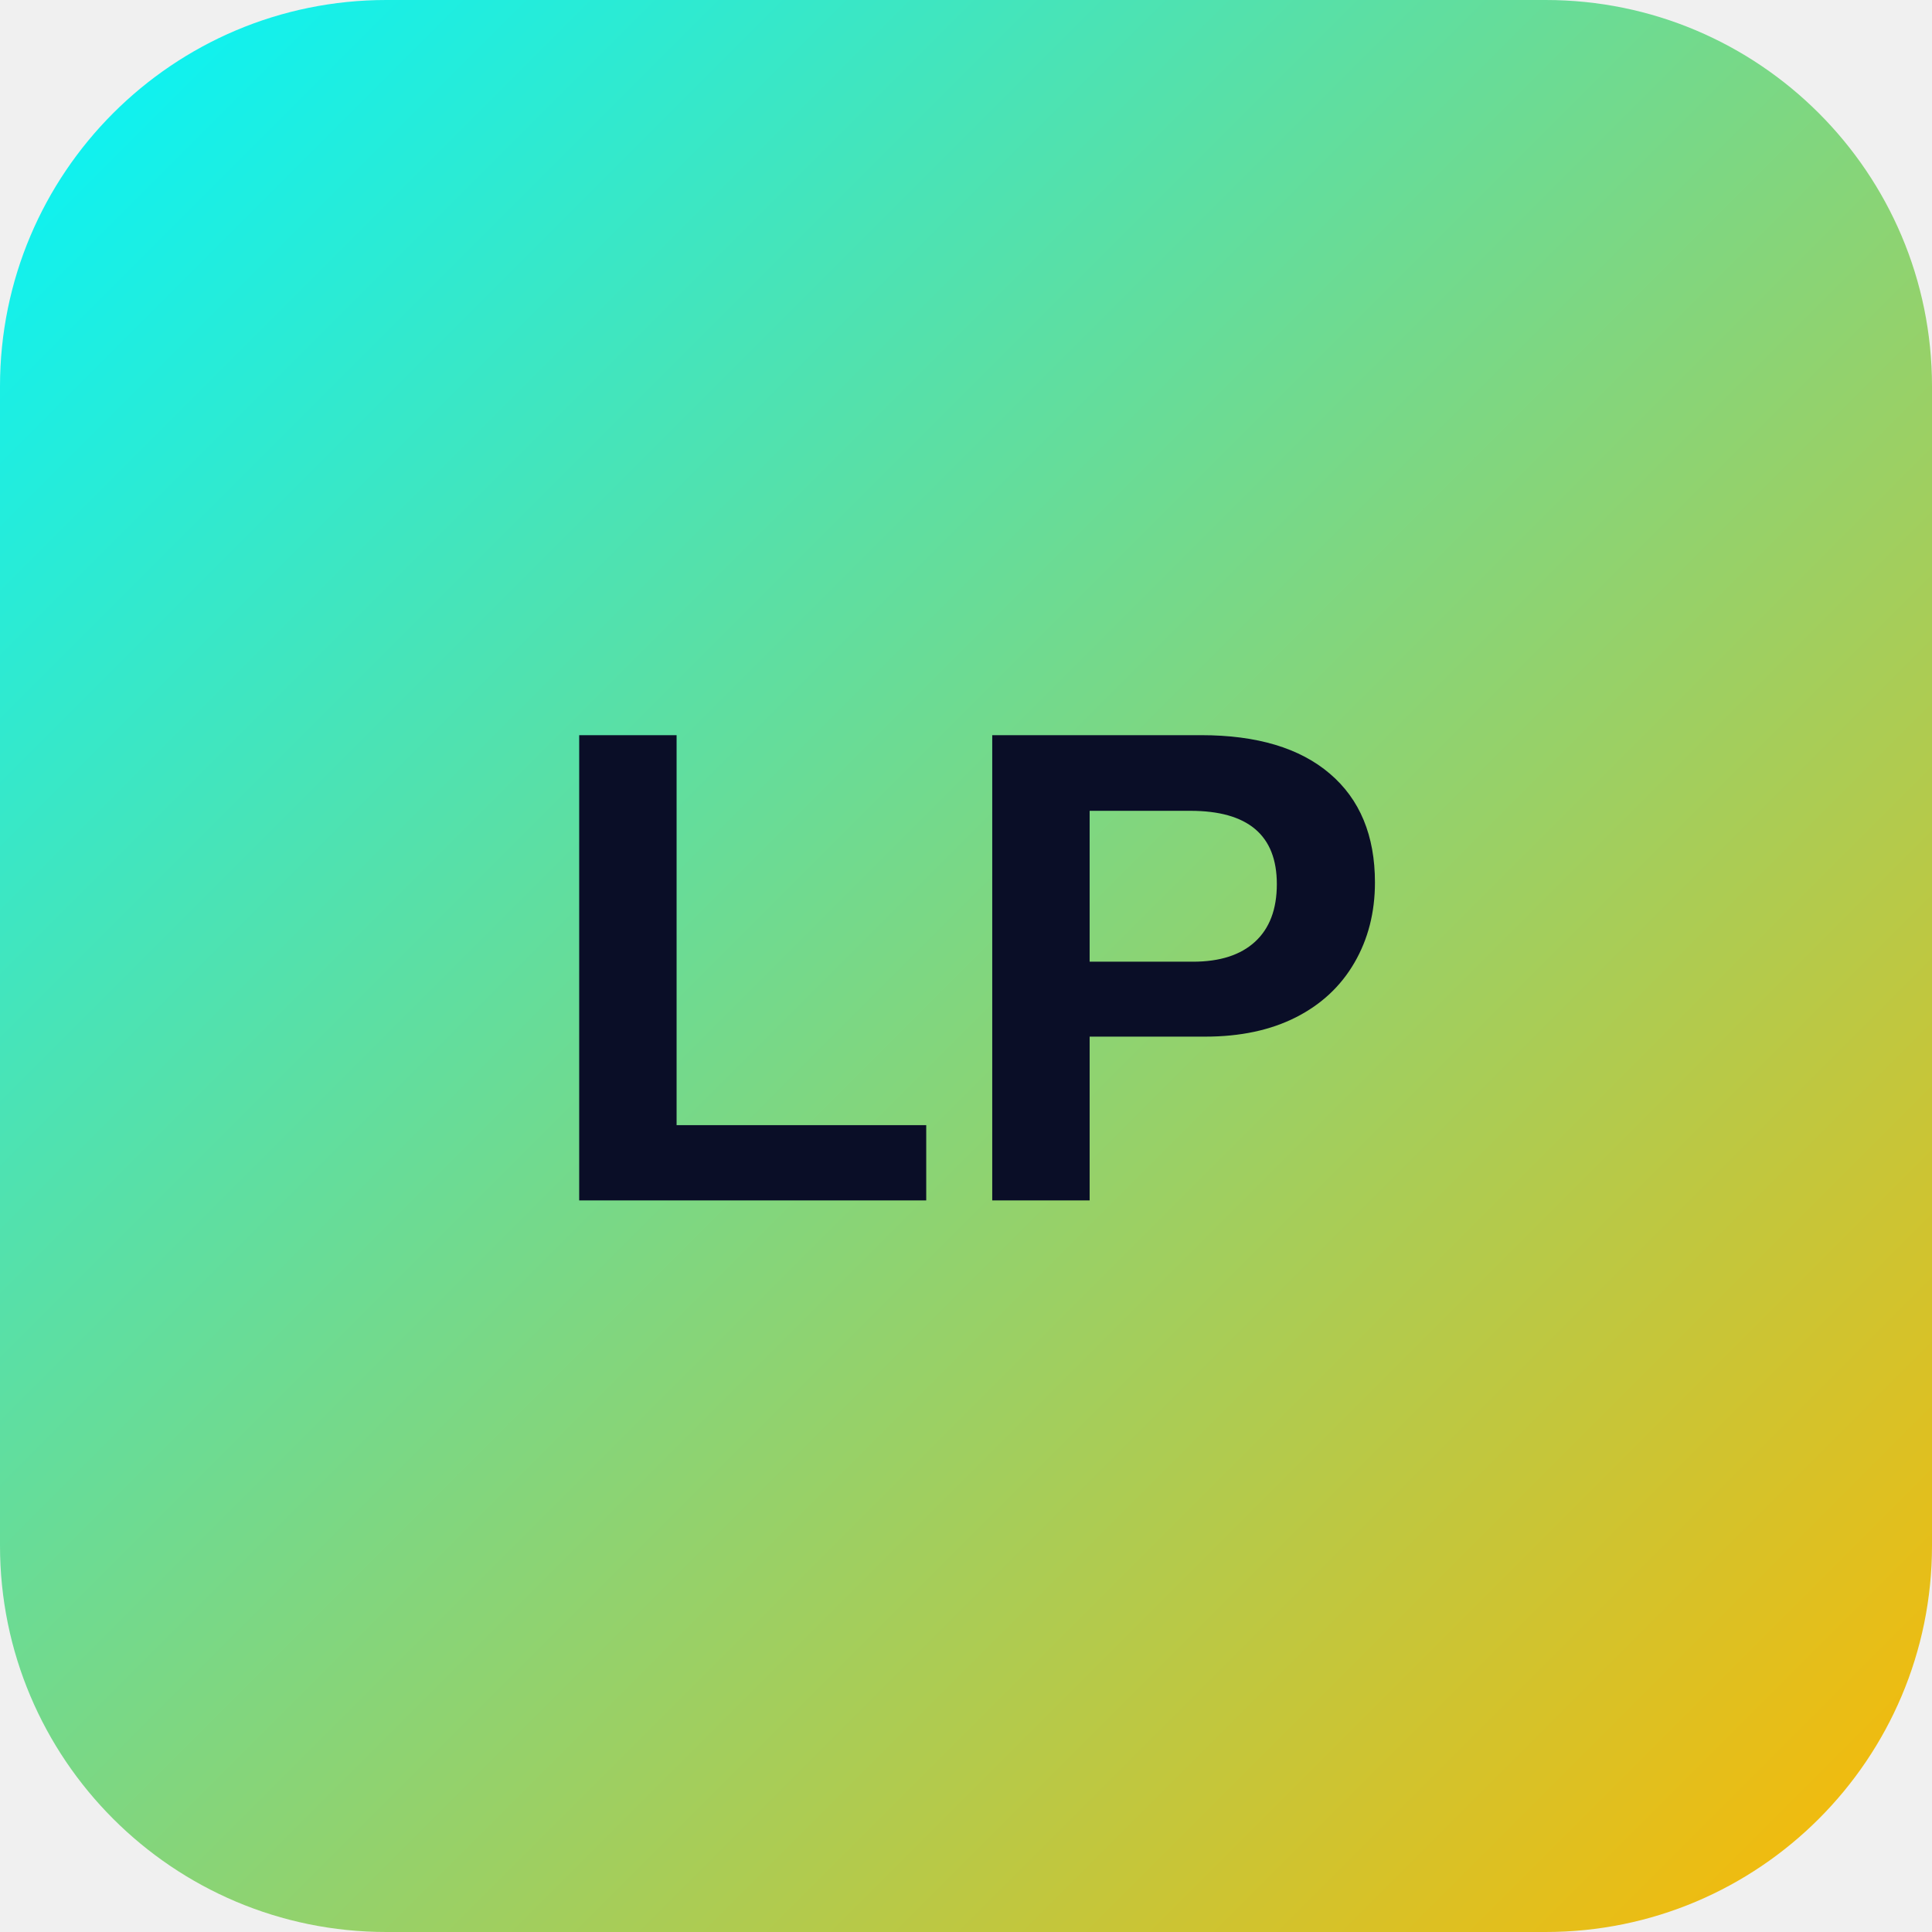
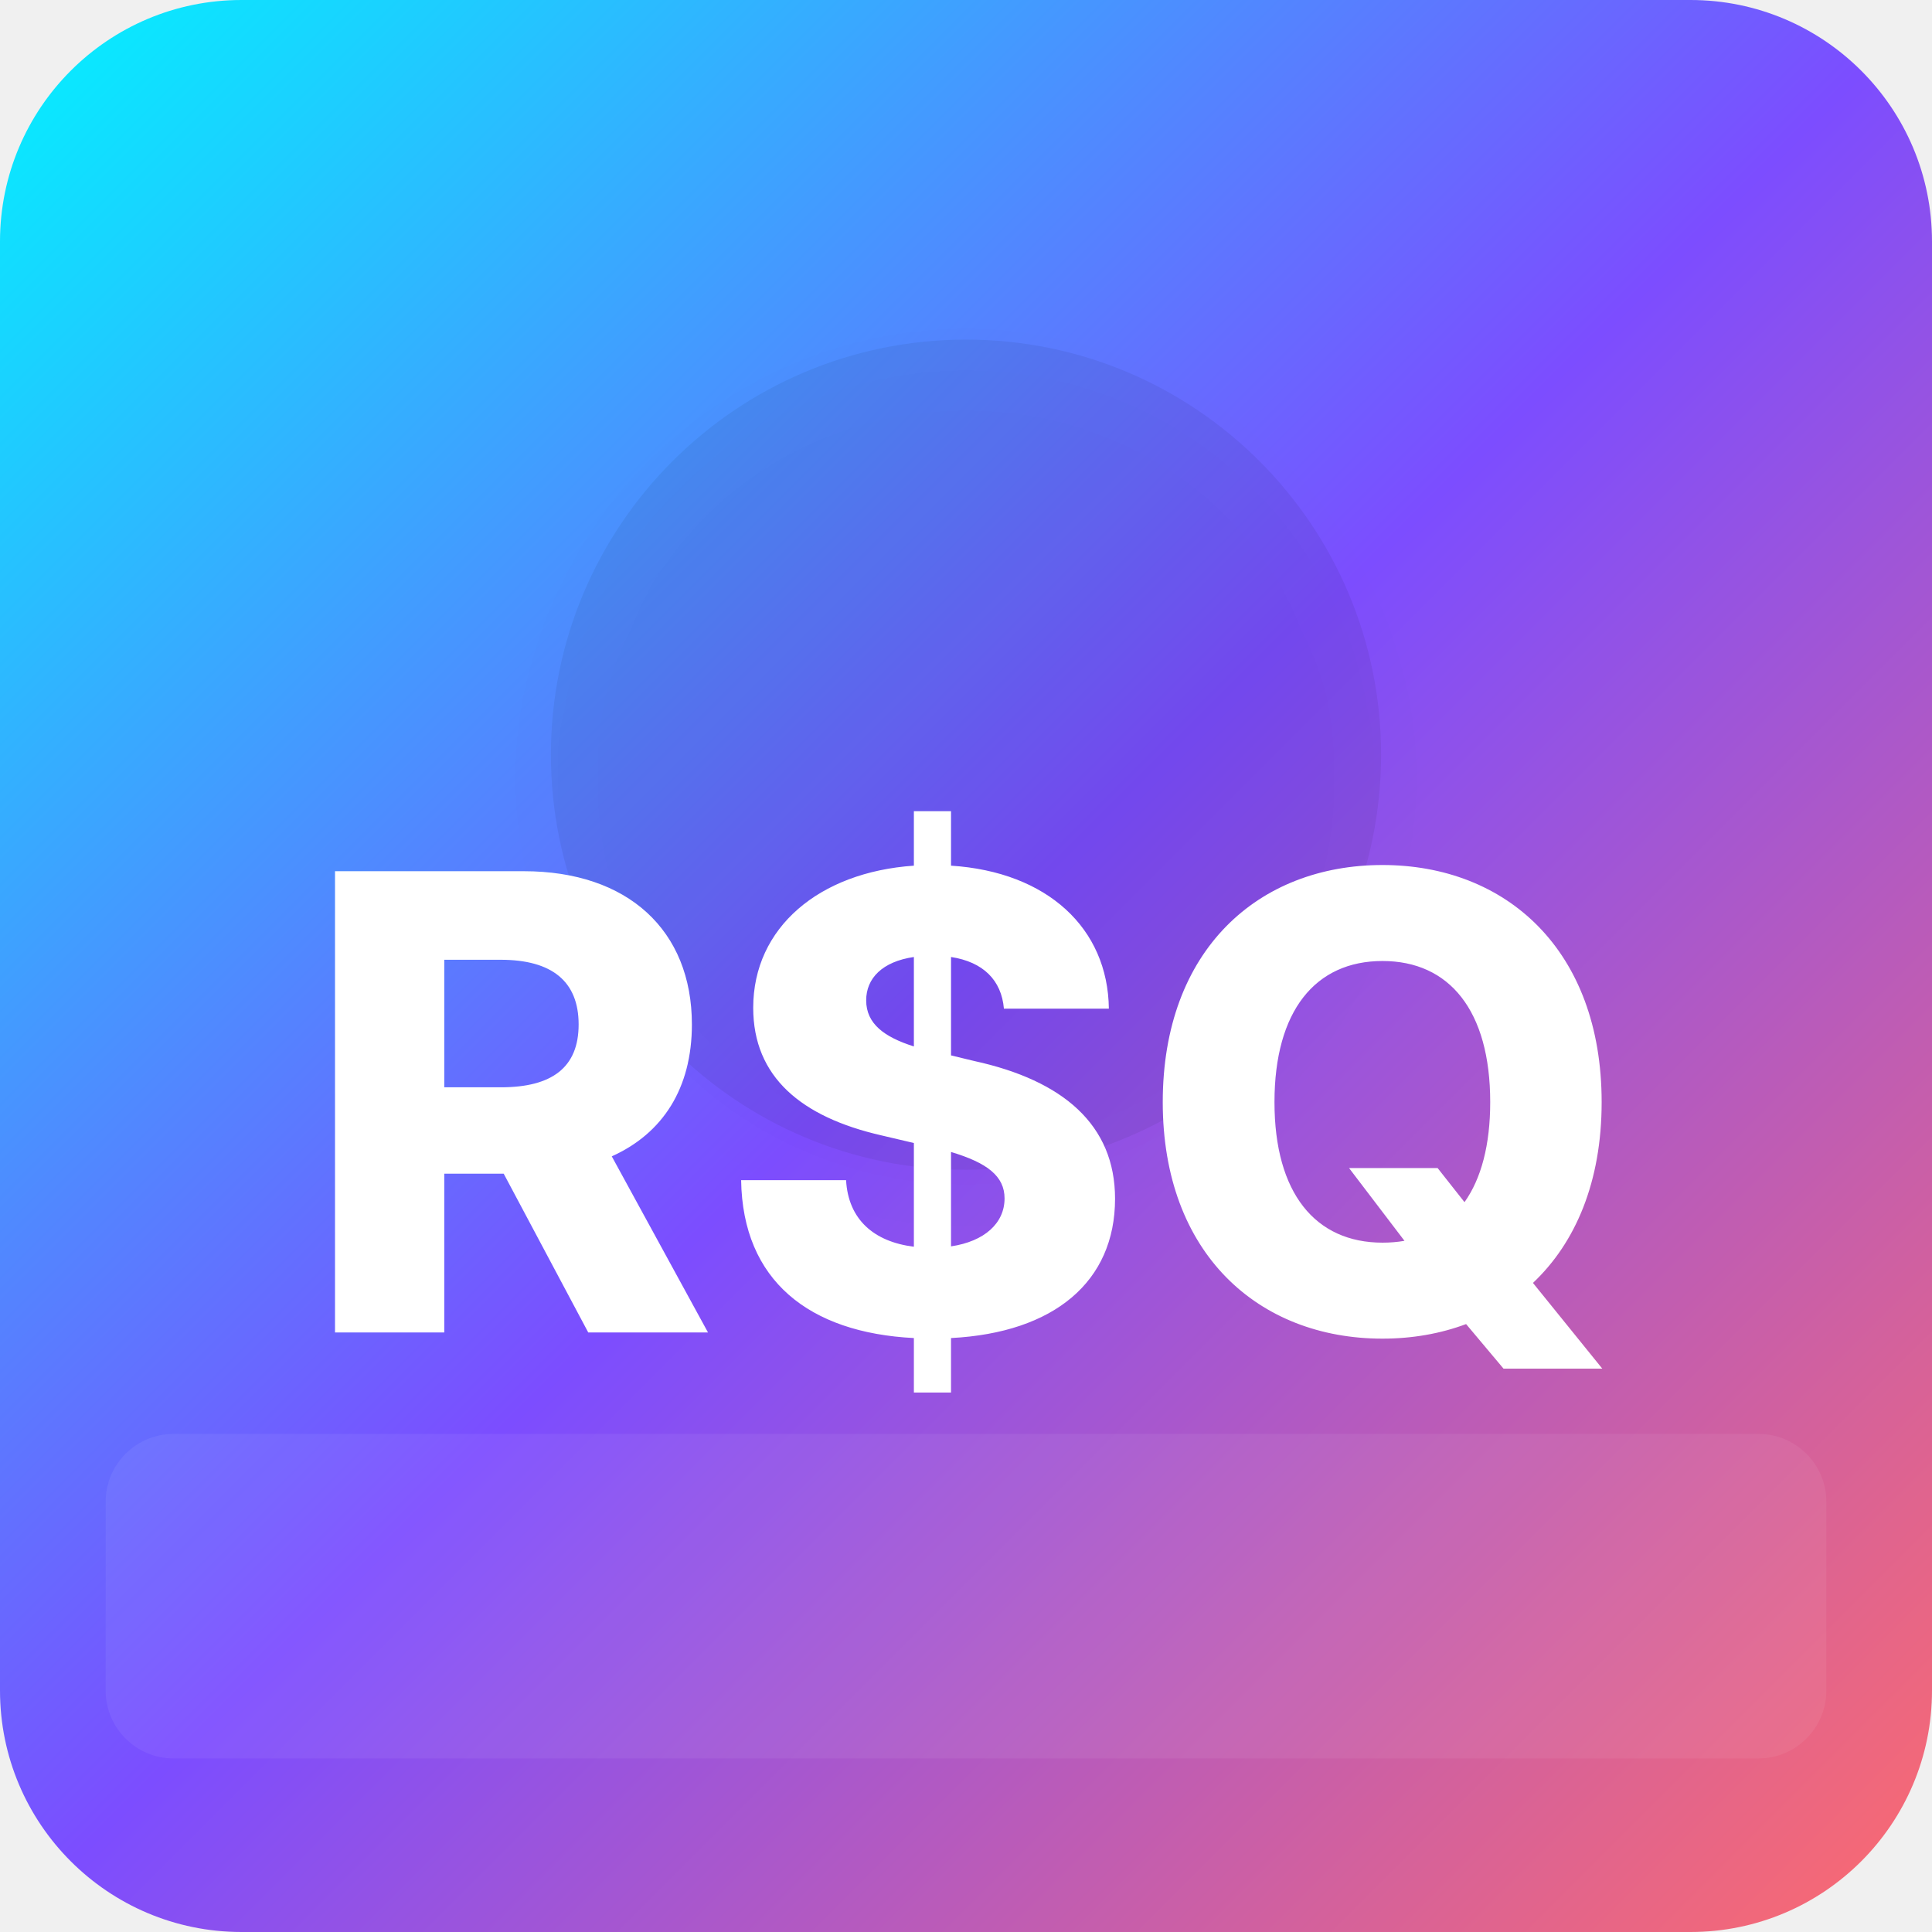
<svg xmlns="http://www.w3.org/2000/svg" width="512" height="512" viewBox="0 0 512 512">
  <defs>
-     <linearGradient id="gradient" x1="0%" y1="0%" x2="100%" y2="100%">
-       <stop offset="0%" style="stop-color:#00F5FF;stop-opacity:1" />
-       <stop offset="100%" style="stop-color:#FFB800;stop-opacity:1" />
+     <linearGradient id="g1" x1="0%" y1="0%" x2="100%" y2="100%">
+       <stop offset="0%" stop-color="#00F5FF" />
+       <stop offset="50%" stop-color="#7C4DFF" />
+       <stop offset="100%" stop-color="#FF6B6B" />
    </linearGradient>
+     <filter id="f1" x="-20%" y="-20%" width="140%" height="140%">
+       <feDropShadow dx="0" dy="6" stdDeviation="10" flood-color="#0A0E27" flood-opacity="0.18" />
+     </filter>
  </defs>
-   <rect width="512" height="512" rx="102.4" ry="102.4" fill="url(#gradient)" />
-   <text x="50%" y="50%" font-family="Arial, sans-serif" font-size="179.2" font-weight="bold" fill="#0A0E27" text-anchor="middle" dominant-baseline="central">LP</text>
+   <rect width="512" height="512" rx="64" fill="url(#g1)" />
+   <g filter="url(#f1)">
+     <circle cx="256" cy="200" r="110" fill="#0A0E27" opacity="0.06" />
+   </g>
+   <g transform="translate(0,36)">
+     <text x="50%" y="50%" font-family="Inter, Arial, sans-serif" font-size="168" font-weight="800" fill="#FFFFFF" text-anchor="middle" dominant-baseline="central">R$Q</text>
+   </g>
+   <rect x="28" y="380" width="456" height="86" rx="18" fill="#ffffff" opacity="0.06" />
</svg>
